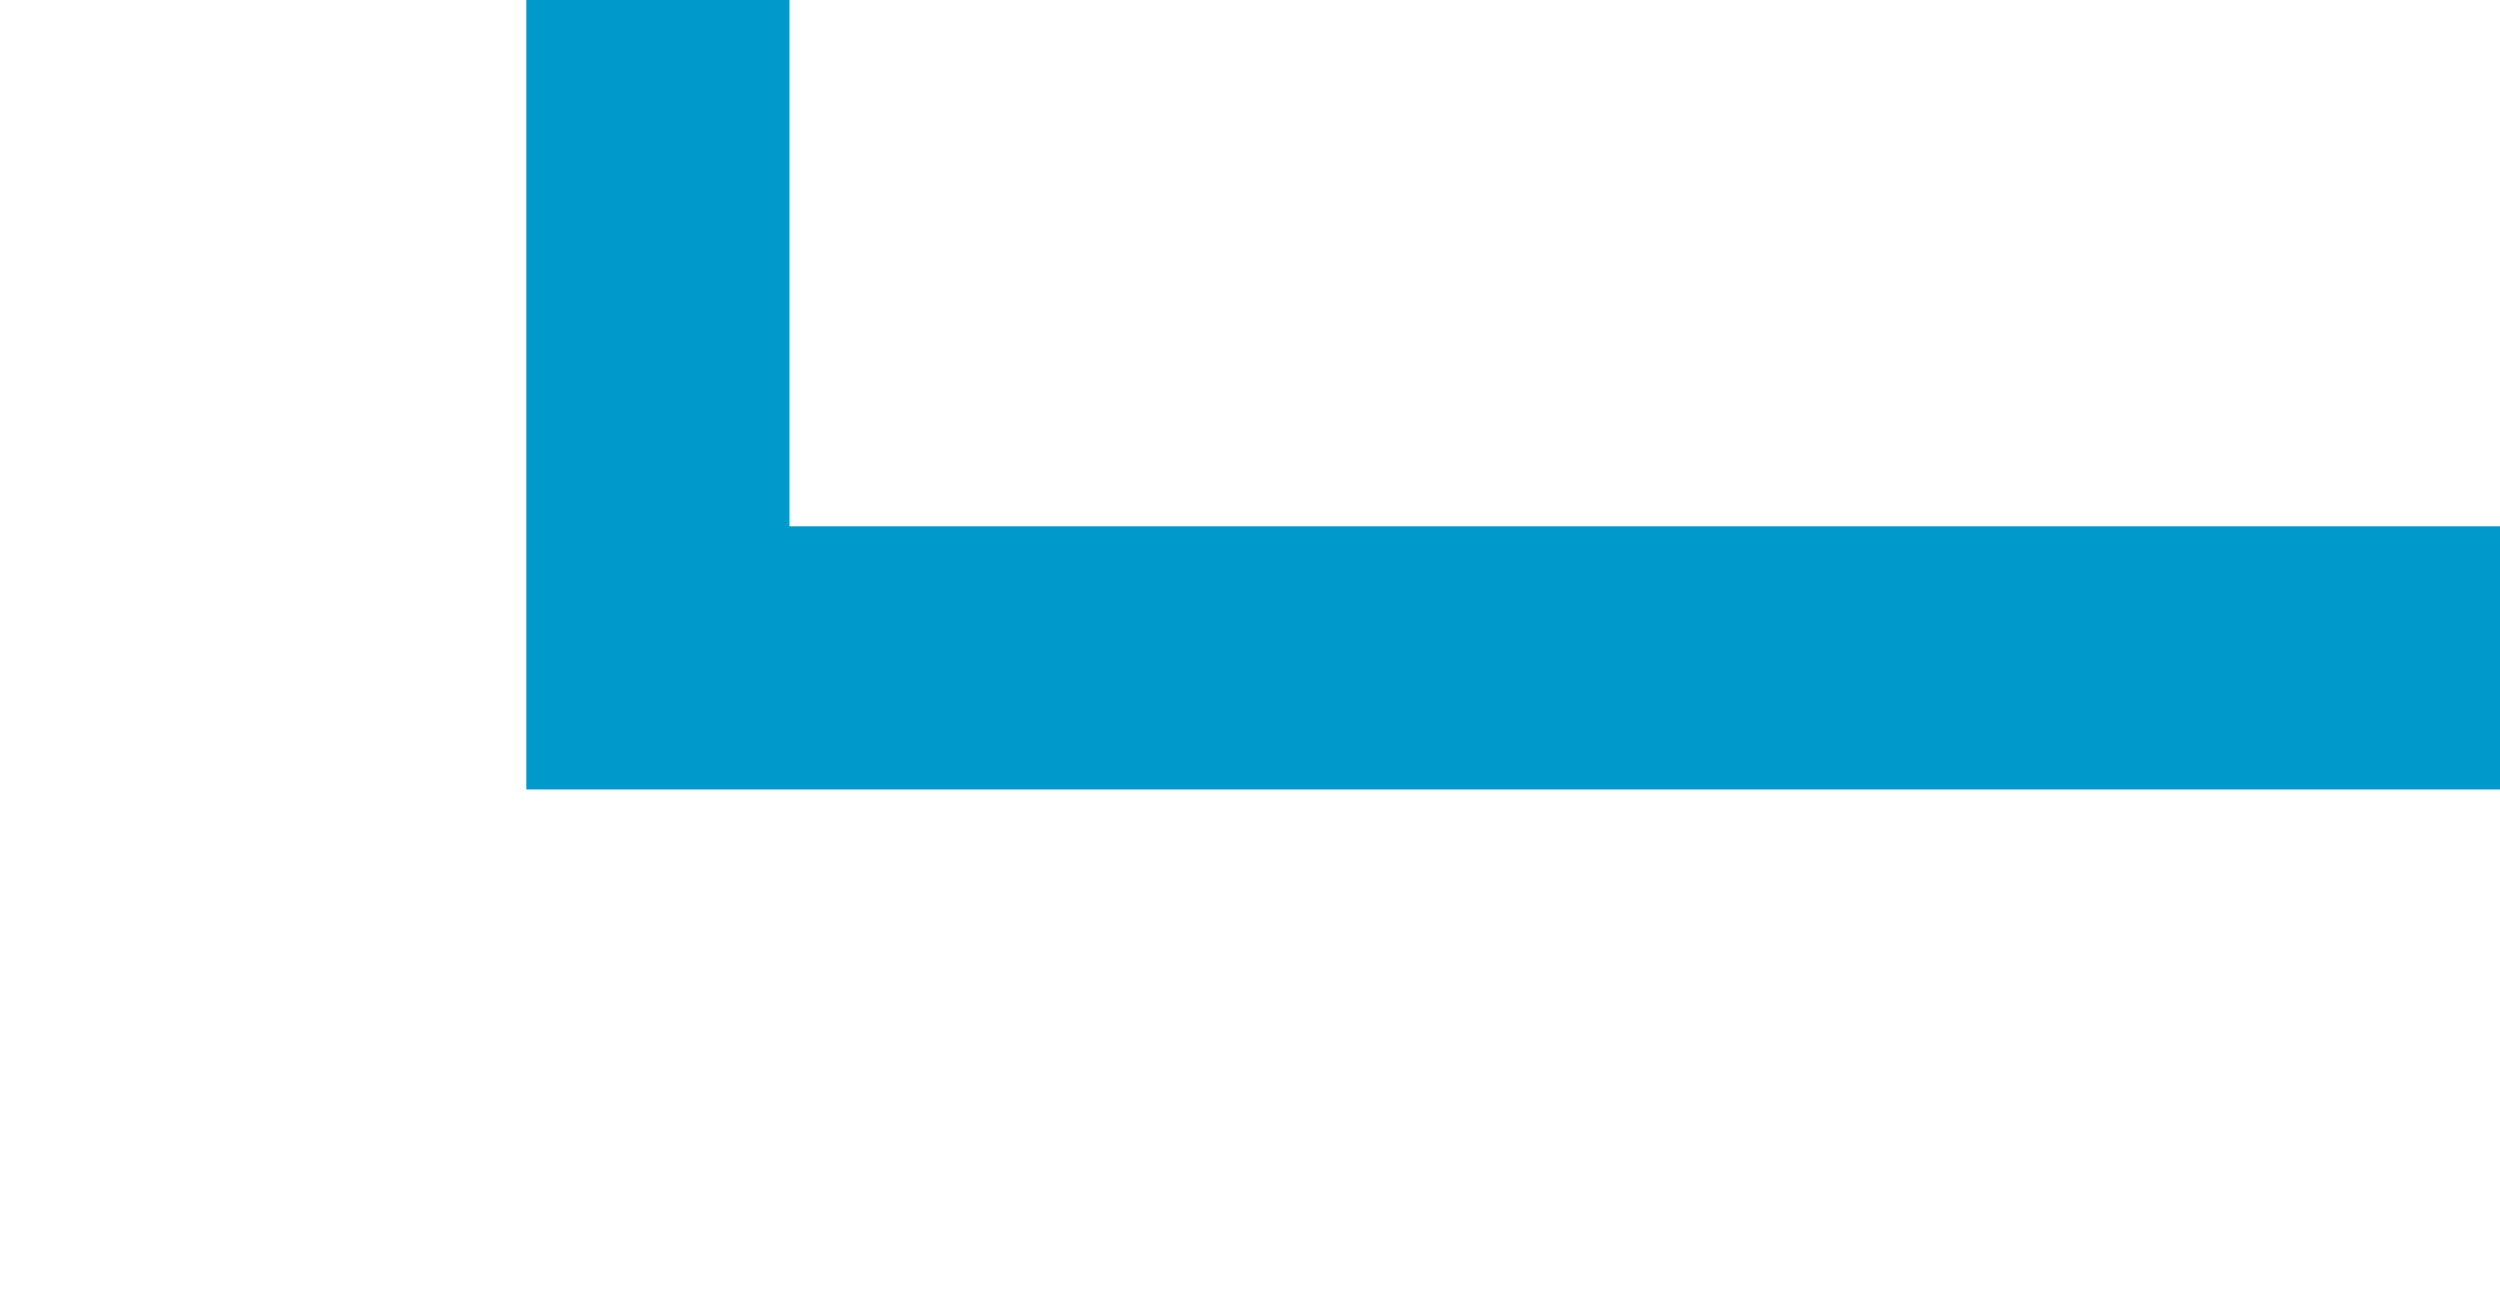
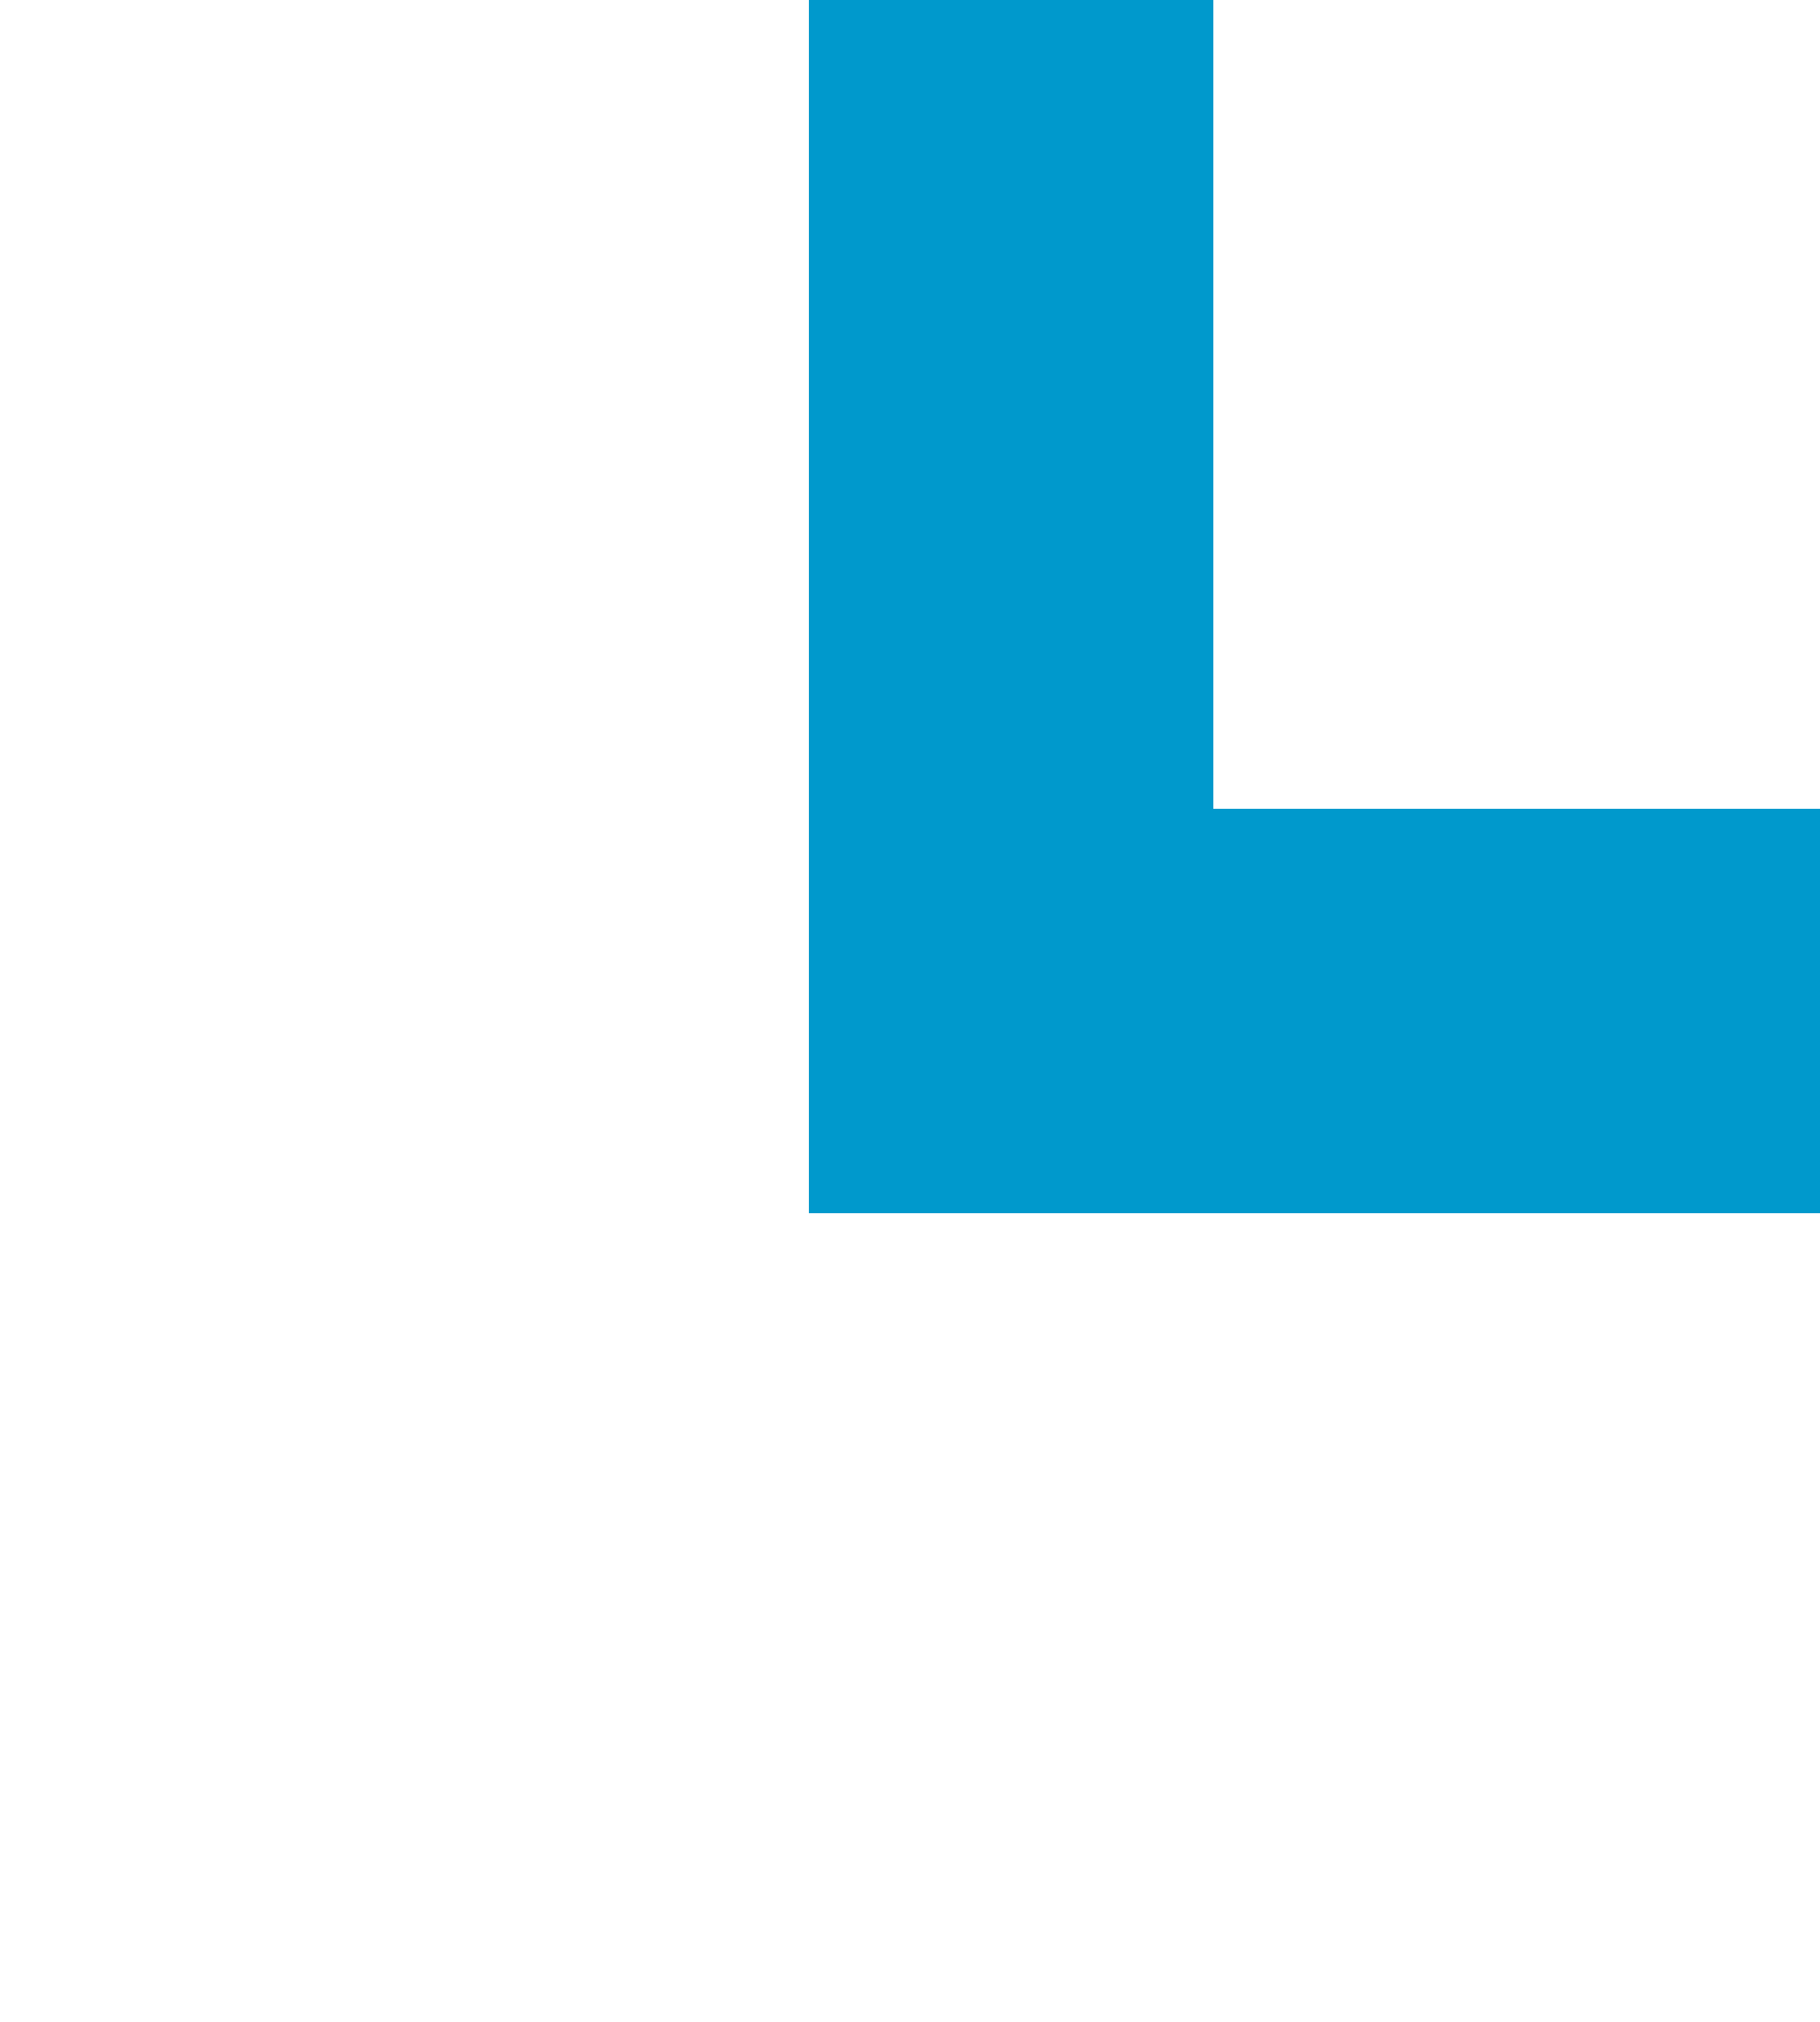
- <svg xmlns="http://www.w3.org/2000/svg" version="1.1" width="19px" height="10px" preserveAspectRatio="xMinYMid meet" viewBox="915 498  19 8">
-   <path d="M 935 502  L 920 502  L 920 161  L 1152 161  " stroke-width="2" stroke="#0099cc" fill="none" />
-   <path d="M 1151 168.6  L 1158 161  L 1151 153.4  L 1151 168.6  Z " fill-rule="nonzero" fill="#0099cc" stroke="none" />
+ <svg xmlns="http://www.w3.org/2000/svg" version="1.1" width="9px" height="10px" preserveAspectRatio="xMidYMin meet" viewBox="926 497  7 10">
+   <path d="M 935 502  L 930 502  L 930 169  L 1152 169  " stroke-width="2" stroke="#0099cc" fill="none" />
+   <path d="M 1151 176.6  L 1158 169  L 1151 161.4  L 1151 176.6  Z " fill-rule="nonzero" fill="#0099cc" stroke="none" />
</svg>
